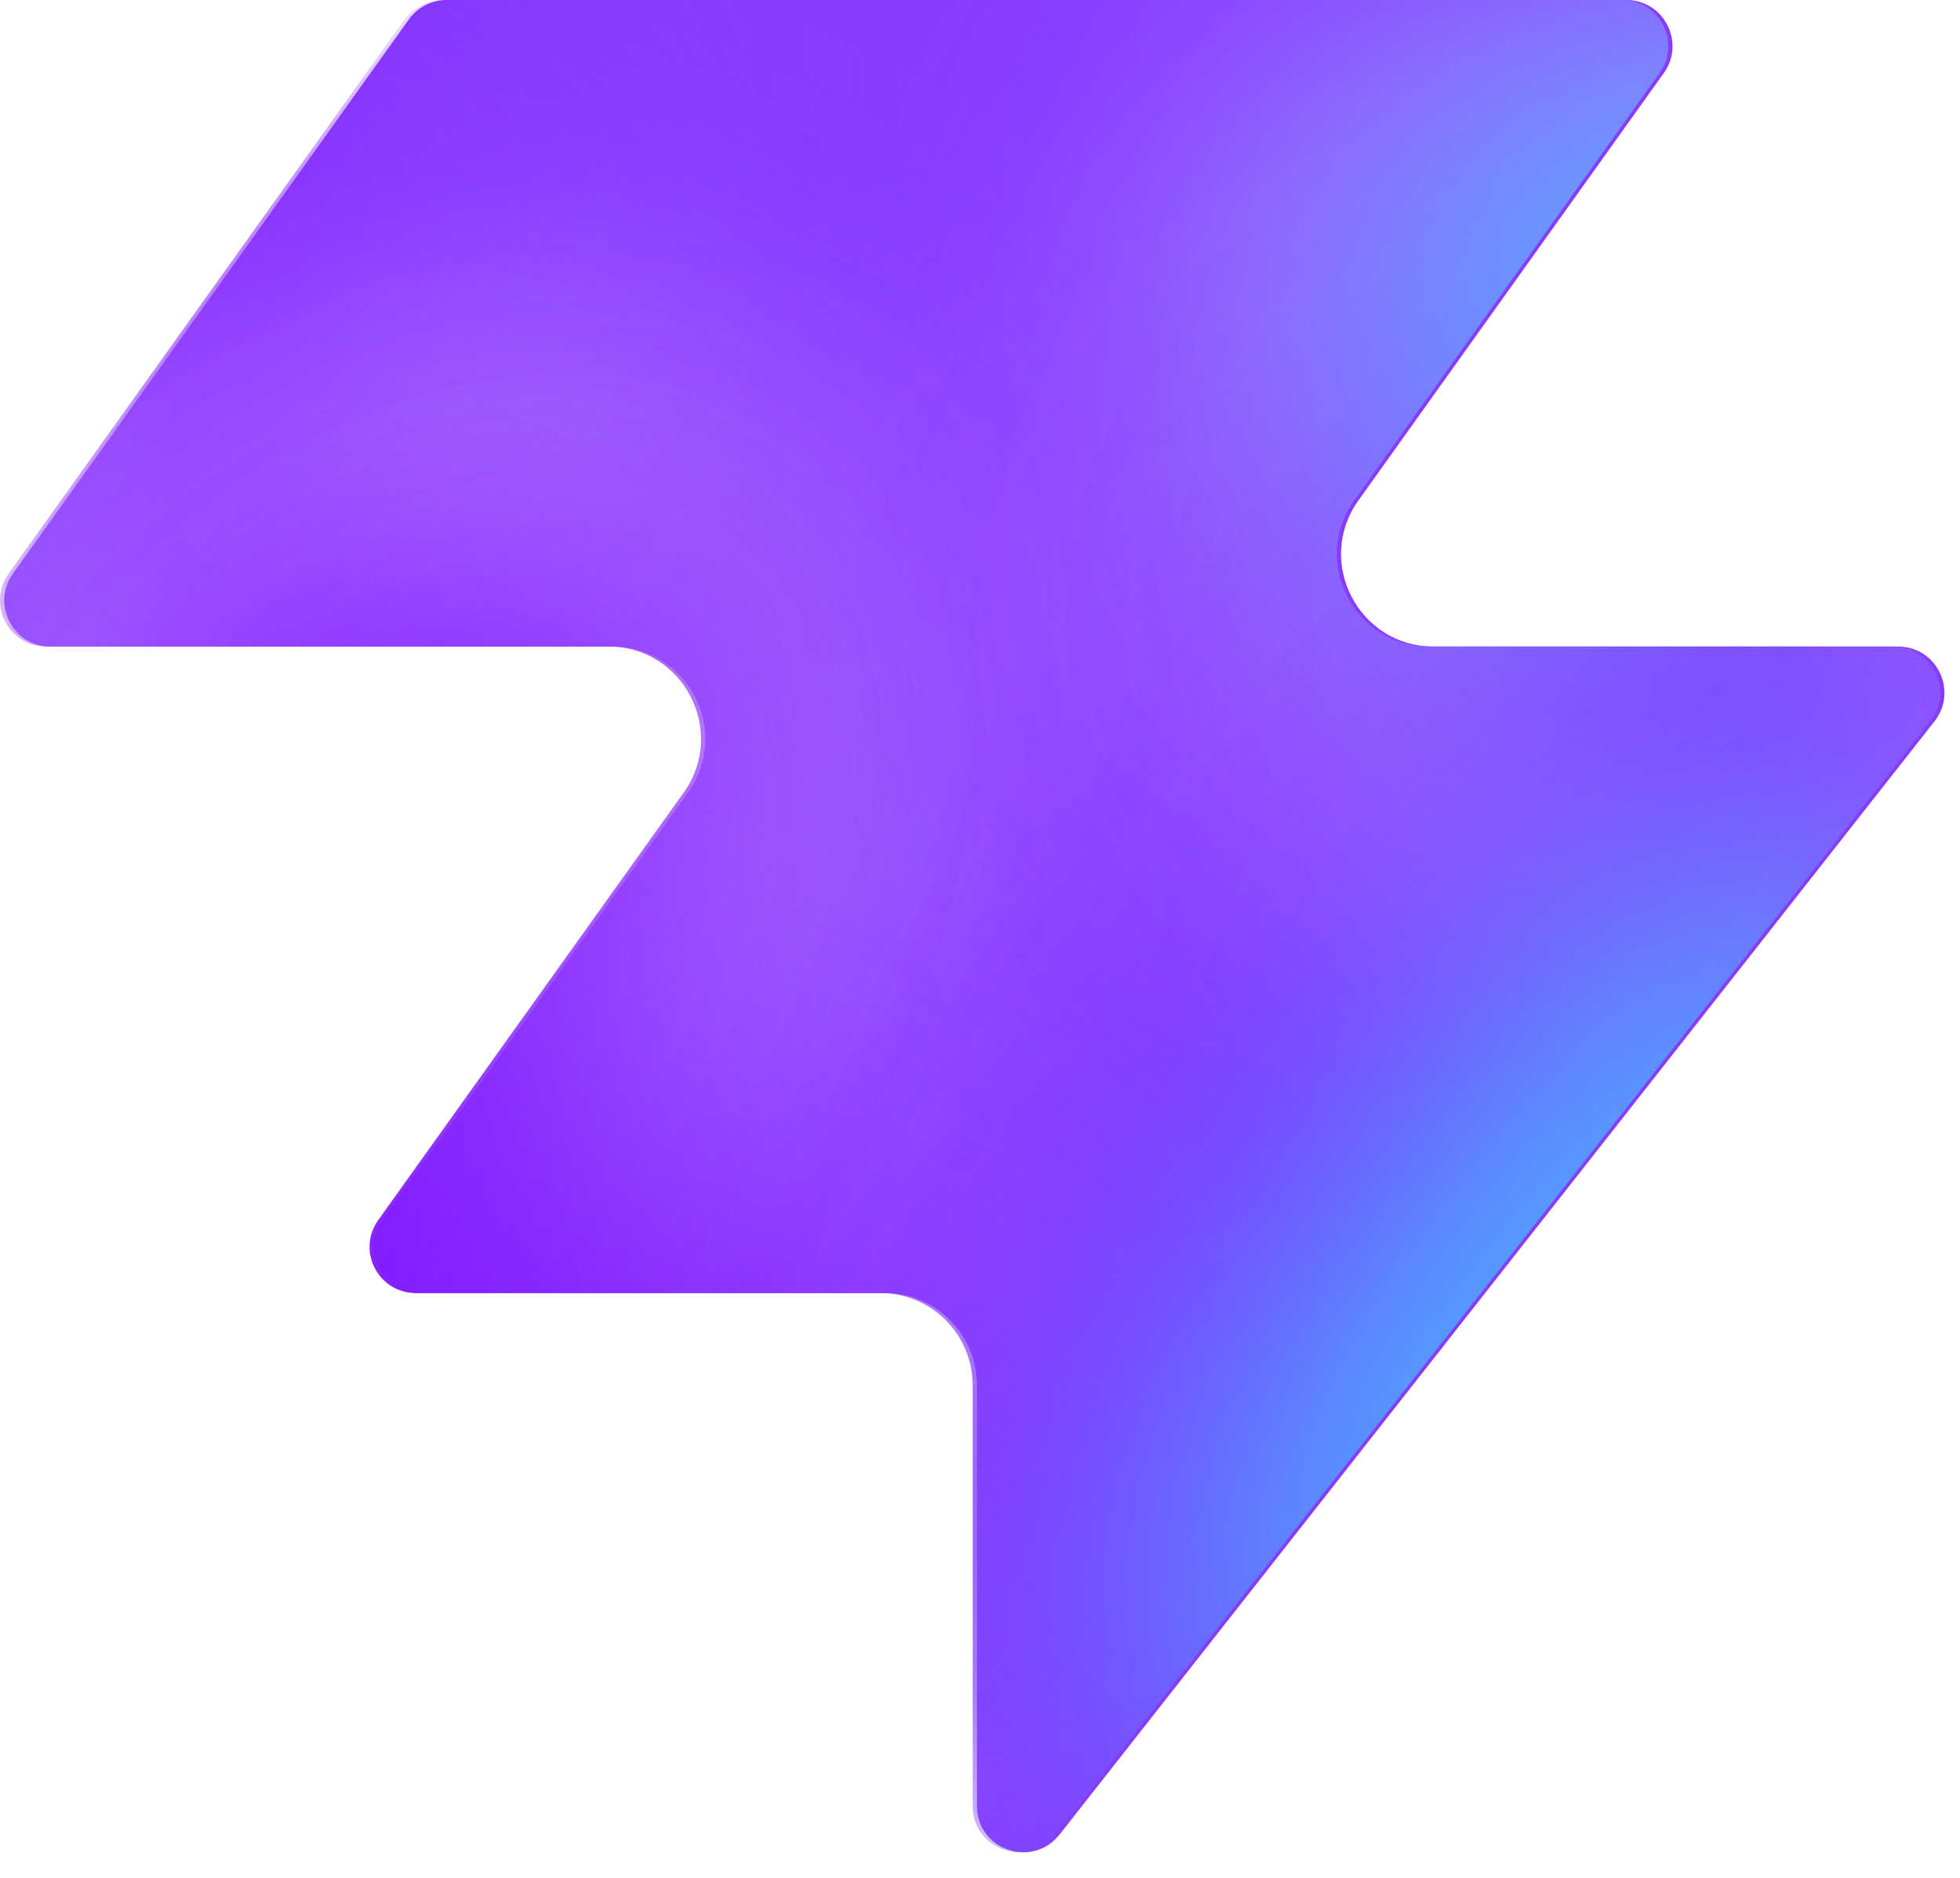
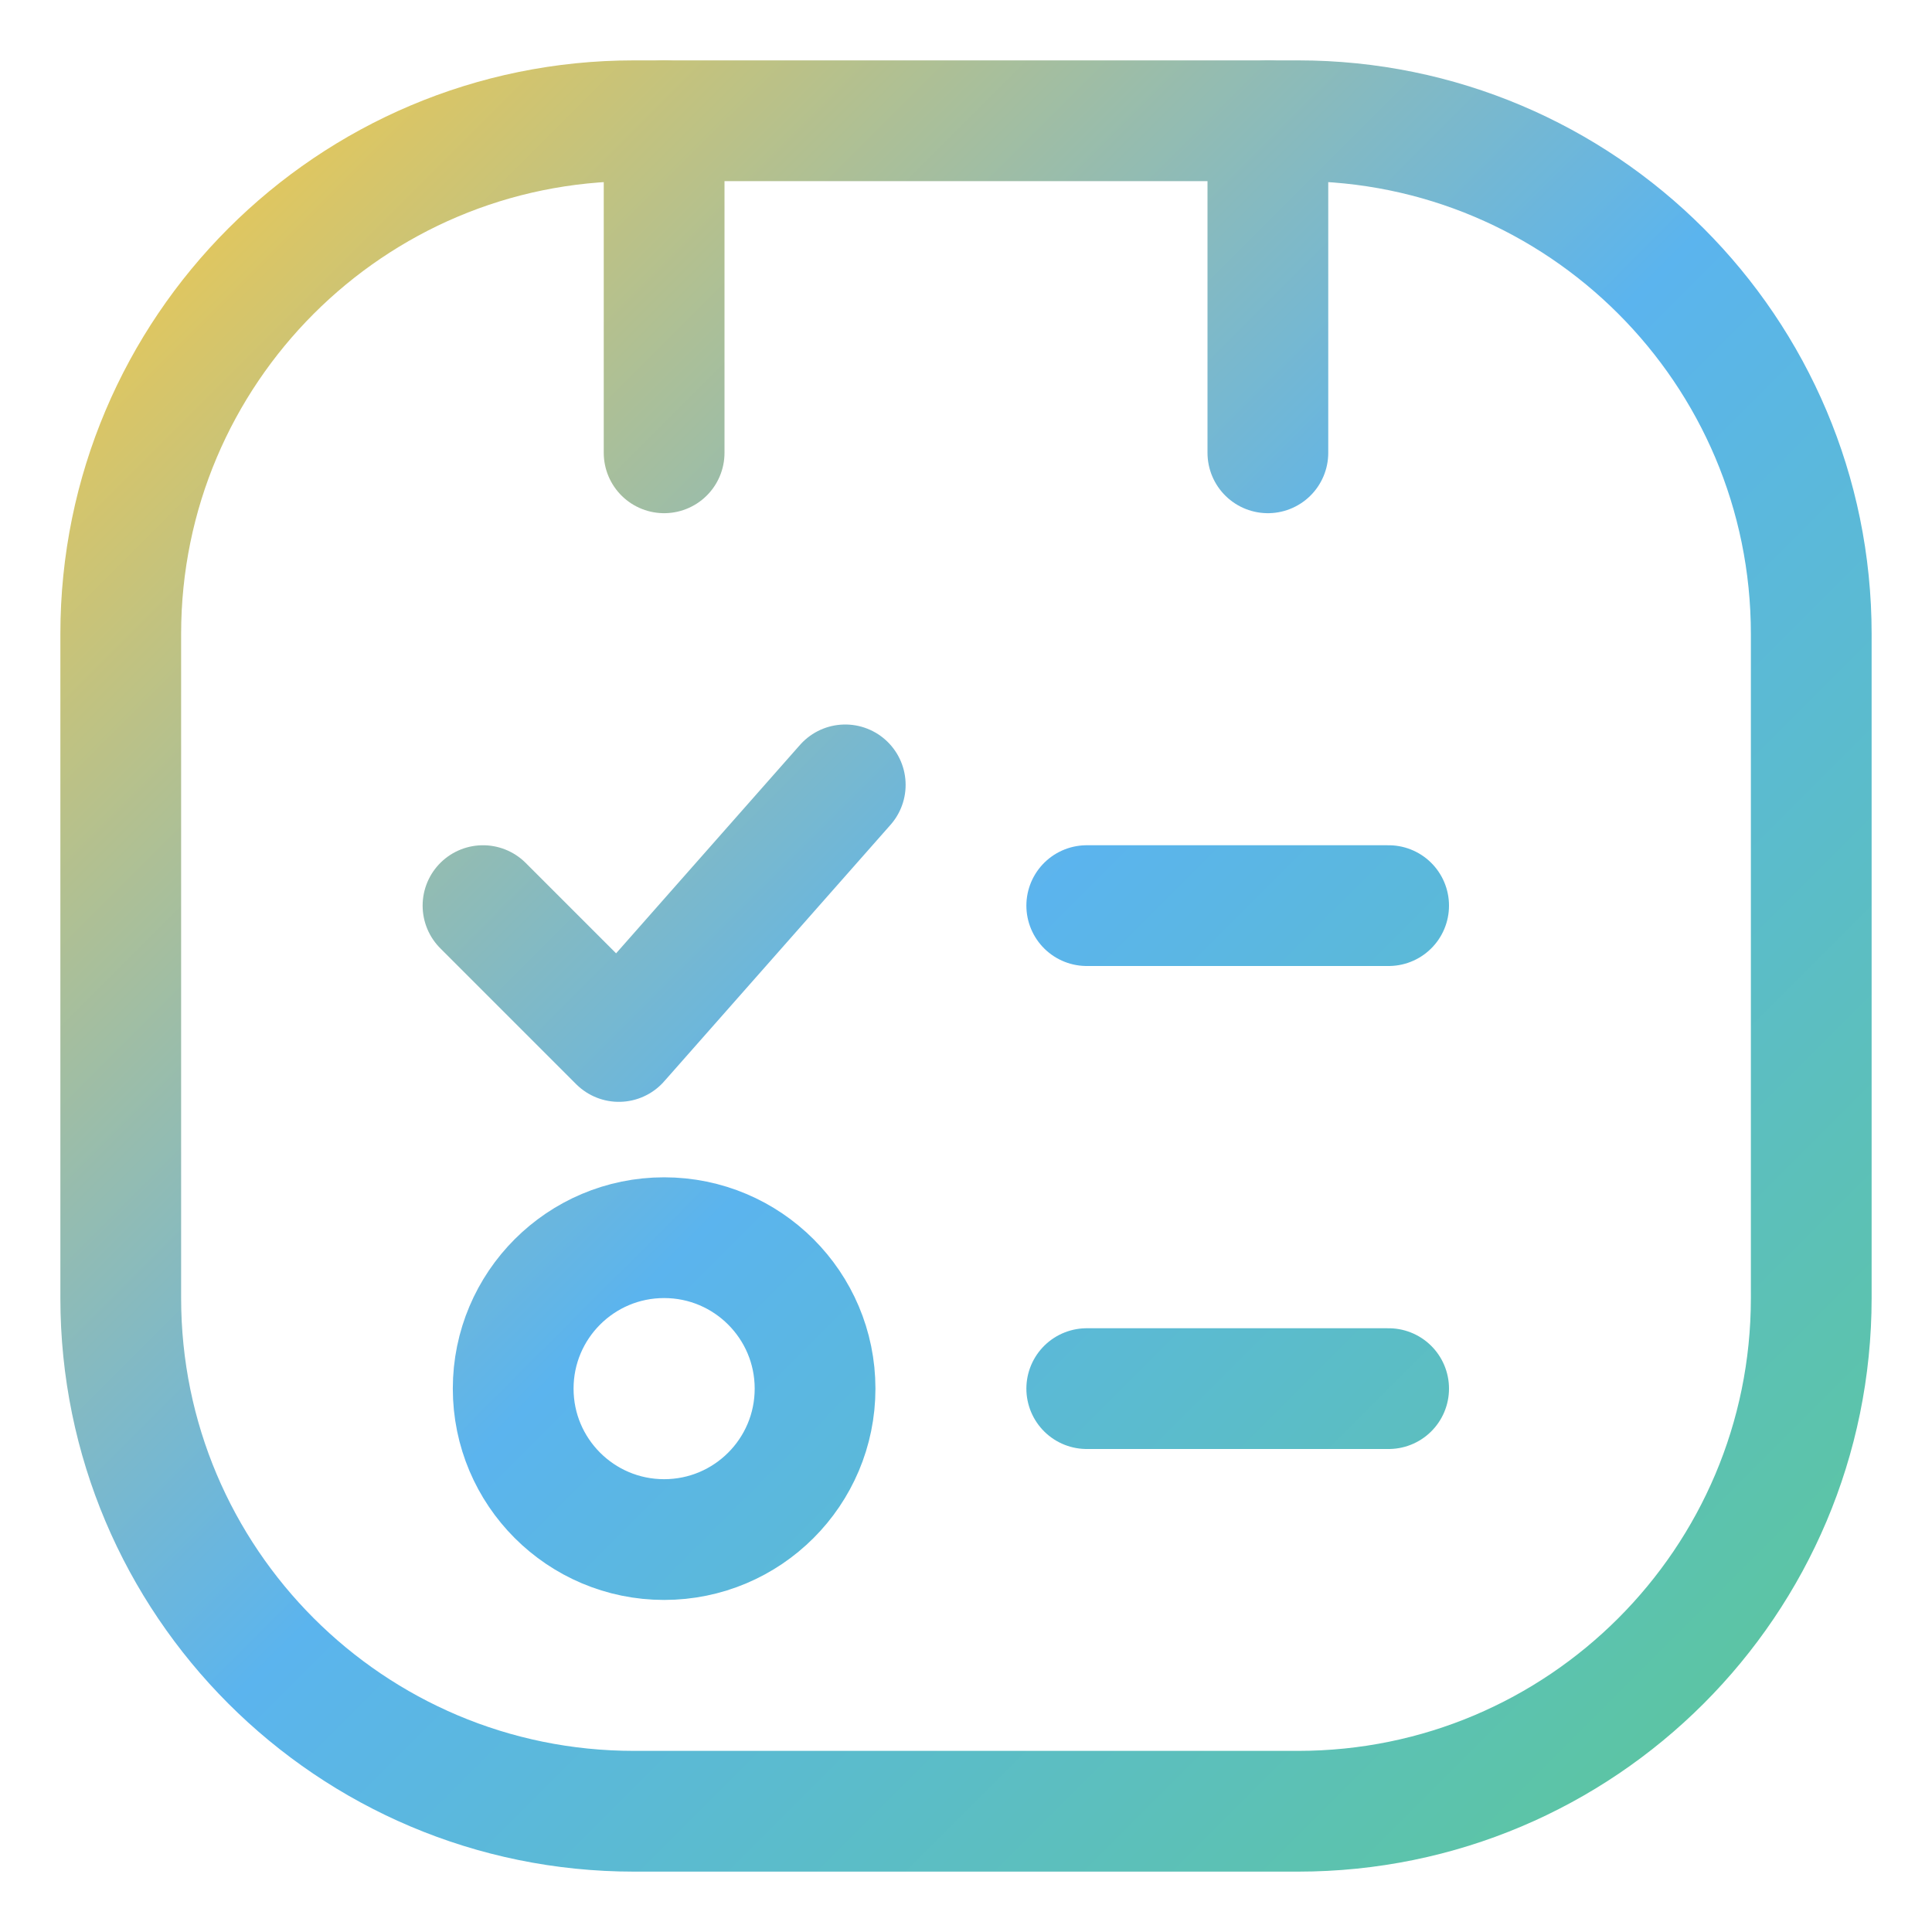
- <svg xmlns="http://www.w3.org/2000/svg" width="48" height="46" fill="none" viewBox="0 0 48 46">
-   <path fill="#863bff" d="M25.946 44.938c-.664.845-2.021.375-2.021-.698V33.937a2.26 2.26 0 0 0-2.262-2.262H10.287c-.92 0-1.456-1.04-.92-1.788l7.48-10.471c1.07-1.497 0-3.578-1.842-3.578H1.237c-.92 0-1.456-1.04-.92-1.788L10.013.474c.214-.297.556-.474.92-.474h28.894c.92 0 1.456 1.04.92 1.788l-7.48 10.471c-1.07 1.498 0 3.579 1.842 3.579h11.377c.943 0 1.473 1.088.89 1.83L25.947 44.94z" style="fill:#863bff;fill:color(display-p3 .525 .23 1);fill-opacity:1" />
-   <mask id="a" width="48" height="46" x="0" y="0" maskUnits="userSpaceOnUse" style="mask-type:alpha">
-     <path fill="#000" d="M25.842 44.938c-.664.844-2.021.375-2.021-.698V33.937a2.26 2.26 0 0 0-2.262-2.262H10.183c-.92 0-1.456-1.04-.92-1.788l7.48-10.471c1.07-1.498 0-3.579-1.842-3.579H1.133c-.92 0-1.456-1.04-.92-1.787L9.91.473c.214-.297.556-.474.92-.474h28.894c.92 0 1.456 1.04.92 1.788l-7.48 10.471c-1.07 1.498 0 3.578 1.842 3.578h11.377c.943 0 1.473 1.088.89 1.832L25.843 44.94z" style="fill:#000;fill-opacity:1" />
-   </mask>
-   <g mask="url(#a)">
-     <g filter="url(#b)">
-       <ellipse cx="5.508" cy="14.704" fill="#ede6ff" rx="5.508" ry="14.704" style="fill:#ede6ff;fill:color(display-p3 .927 .903 1);fill-opacity:1" transform="matrix(.00324 1 1 -.00324 -4.47 31.516)" />
-     </g>
-     <g filter="url(#c)">
-       <ellipse cx="10.399" cy="29.851" fill="#ede6ff" rx="10.399" ry="29.851" style="fill:#ede6ff;fill:color(display-p3 .927 .903 1);fill-opacity:1" transform="matrix(.00324 1 1 -.00324 -39.328 7.883)" />
-     </g>
-     <g filter="url(#d)">
-       <ellipse cx="5.508" cy="30.487" fill="#7e14ff" rx="5.508" ry="30.487" style="fill:#7e14ff;fill:color(display-p3 .492 .077 1);fill-opacity:1" transform="rotate(89.814 -25.913 -14.639)scale(1 -1)" />
-     </g>
-     <g filter="url(#e)">
-       <ellipse cx="5.508" cy="30.599" fill="#7e14ff" rx="5.508" ry="30.599" style="fill:#7e14ff;fill:color(display-p3 .492 .077 1);fill-opacity:1" transform="rotate(89.814 -32.644 -3.334)scale(1 -1)" />
-     </g>
-     <g filter="url(#f)">
-       <ellipse cx="5.508" cy="30.599" fill="#7e14ff" rx="5.508" ry="30.599" style="fill:#7e14ff;fill:color(display-p3 .492 .077 1);fill-opacity:1" transform="matrix(.00324 1 1 -.00324 -34.34 30.47)" />
-     </g>
-     <g filter="url(#g)">
-       <ellipse cx="14.072" cy="22.078" fill="#ede6ff" rx="14.072" ry="22.078" style="fill:#ede6ff;fill:color(display-p3 .927 .903 1);fill-opacity:1" transform="rotate(93.35 24.506 48.493)scale(-1 1)" />
-     </g>
-     <g filter="url(#h)">
-       <ellipse cx="3.47" cy="21.501" fill="#7e14ff" rx="3.47" ry="21.501" style="fill:#7e14ff;fill:color(display-p3 .492 .077 1);fill-opacity:1" transform="rotate(89.009 28.708 47.59)scale(-1 1)" />
-     </g>
-     <g filter="url(#i)">
-       <ellipse cx="3.47" cy="21.501" fill="#7e14ff" rx="3.47" ry="21.501" style="fill:#7e14ff;fill:color(display-p3 .492 .077 1);fill-opacity:1" transform="rotate(89.009 28.708 47.59)scale(-1 1)" />
-     </g>
-     <g filter="url(#j)">
-       <ellipse cx=".387" cy="8.972" fill="#7e14ff" rx="4.407" ry="29.108" style="fill:#7e14ff;fill:color(display-p3 .492 .077 1);fill-opacity:1" transform="rotate(39.51 .387 8.972)" />
-     </g>
-     <g filter="url(#k)">
-       <ellipse cx="47.523" cy="-6.092" fill="#7e14ff" rx="4.407" ry="29.108" style="fill:#7e14ff;fill:color(display-p3 .492 .077 1);fill-opacity:1" transform="rotate(37.892 47.523 -6.092)" />
-     </g>
-     <g filter="url(#l)">
-       <ellipse cx="41.412" cy="6.333" fill="#47bfff" rx="5.971" ry="9.665" style="fill:#47bfff;fill:color(display-p3 .28 .748 1);fill-opacity:1" transform="rotate(37.892 41.412 6.333)" />
-     </g>
-     <g filter="url(#m)">
-       <ellipse cx="-1.879" cy="38.332" fill="#7e14ff" rx="4.407" ry="29.108" style="fill:#7e14ff;fill:color(display-p3 .492 .077 1);fill-opacity:1" transform="rotate(37.892 -1.88 38.332)" />
-     </g>
-     <g filter="url(#n)">
-       <ellipse cx="-1.879" cy="38.332" fill="#7e14ff" rx="4.407" ry="29.108" style="fill:#7e14ff;fill:color(display-p3 .492 .077 1);fill-opacity:1" transform="rotate(37.892 -1.88 38.332)" />
-     </g>
-     <g filter="url(#o)">
-       <ellipse cx="35.651" cy="29.907" fill="#7e14ff" rx="4.407" ry="29.108" style="fill:#7e14ff;fill:color(display-p3 .492 .077 1);fill-opacity:1" transform="rotate(37.892 35.651 29.907)" />
-     </g>
-     <g filter="url(#p)">
-       <ellipse cx="38.418" cy="32.4" fill="#47bfff" rx="5.971" ry="15.297" style="fill:#47bfff;fill:color(display-p3 .28 .748 1);fill-opacity:1" transform="rotate(37.892 38.418 32.4)" />
-     </g>
+ <svg xmlns="http://www.w3.org/2000/svg" viewBox="0 0 64 64" width="64" height="64" fill="none">
+   <defs>
+     <linearGradient id="g" gradientUnits="userSpaceOnUse" x1="4" y1="4" x2="60" y2="60">
+       <stop offset="0" stop-color="#f2c94c" />
+       <stop offset="0.5" stop-color="#5bb4ee" />
+       <stop offset="1" stop-color="#5cc79a" />
+     </linearGradient>
+   </defs>
+   <g stroke="url(#g)" stroke-width="4" stroke-linecap="round" stroke-linejoin="round">
+     <rect x="4" y="4" width="56" height="56" rx="17" />
+     <path d="M22 4v11M42 4v11" />
+     <path d="M16 30l4.5 4.5L28 26" />
+     <path d="M36 30h10" />
+     <circle cx="22" cy="46" r="5" />
+     <path d="M36 46h10" />
  </g>
-   <defs>
-     <filter id="b" width="60.045" height="41.654" x="-19.77" y="16.149" color-interpolation-filters="sRGB" filterUnits="userSpaceOnUse">
-       <feFlood flood-opacity="0" result="BackgroundImageFix" />
-       <feBlend in="SourceGraphic" in2="BackgroundImageFix" result="shape" />
-       <feGaussianBlur result="effect1_foregroundBlur_2002_17158" stdDeviation="7.659" />
-     </filter>
-     <filter id="c" width="90.34" height="51.437" x="-54.613" y="-7.533" color-interpolation-filters="sRGB" filterUnits="userSpaceOnUse">
-       <feFlood flood-opacity="0" result="BackgroundImageFix" />
-       <feBlend in="SourceGraphic" in2="BackgroundImageFix" result="shape" />
-       <feGaussianBlur result="effect1_foregroundBlur_2002_17158" stdDeviation="7.659" />
-     </filter>
-     <filter id="d" width="79.355" height="29.4" x="-49.64" y="2.03" color-interpolation-filters="sRGB" filterUnits="userSpaceOnUse">
-       <feFlood flood-opacity="0" result="BackgroundImageFix" />
-       <feBlend in="SourceGraphic" in2="BackgroundImageFix" result="shape" />
-       <feGaussianBlur result="effect1_foregroundBlur_2002_17158" stdDeviation="4.596" />
-     </filter>
-     <filter id="e" width="79.579" height="29.4" x="-45.045" y="20.029" color-interpolation-filters="sRGB" filterUnits="userSpaceOnUse">
-       <feFlood flood-opacity="0" result="BackgroundImageFix" />
-       <feBlend in="SourceGraphic" in2="BackgroundImageFix" result="shape" />
-       <feGaussianBlur result="effect1_foregroundBlur_2002_17158" stdDeviation="4.596" />
-     </filter>
-     <filter id="f" width="79.579" height="29.4" x="-43.513" y="21.178" color-interpolation-filters="sRGB" filterUnits="userSpaceOnUse">
-       <feFlood flood-opacity="0" result="BackgroundImageFix" />
-       <feBlend in="SourceGraphic" in2="BackgroundImageFix" result="shape" />
-       <feGaussianBlur result="effect1_foregroundBlur_2002_17158" stdDeviation="4.596" />
-     </filter>
-     <filter id="g" width="74.749" height="58.852" x="15.756" y="-17.901" color-interpolation-filters="sRGB" filterUnits="userSpaceOnUse">
-       <feFlood flood-opacity="0" result="BackgroundImageFix" />
-       <feBlend in="SourceGraphic" in2="BackgroundImageFix" result="shape" />
-       <feGaussianBlur result="effect1_foregroundBlur_2002_17158" stdDeviation="7.659" />
-     </filter>
-     <filter id="h" width="61.377" height="25.362" x="23.548" y="2.284" color-interpolation-filters="sRGB" filterUnits="userSpaceOnUse">
-       <feFlood flood-opacity="0" result="BackgroundImageFix" />
-       <feBlend in="SourceGraphic" in2="BackgroundImageFix" result="shape" />
-       <feGaussianBlur result="effect1_foregroundBlur_2002_17158" stdDeviation="4.596" />
-     </filter>
-     <filter id="i" width="61.377" height="25.362" x="23.548" y="2.284" color-interpolation-filters="sRGB" filterUnits="userSpaceOnUse">
-       <feFlood flood-opacity="0" result="BackgroundImageFix" />
-       <feBlend in="SourceGraphic" in2="BackgroundImageFix" result="shape" />
-       <feGaussianBlur result="effect1_foregroundBlur_2002_17158" stdDeviation="4.596" />
-     </filter>
-     <filter id="j" width="56.045" height="63.649" x="-27.636" y="-22.853" color-interpolation-filters="sRGB" filterUnits="userSpaceOnUse">
-       <feFlood flood-opacity="0" result="BackgroundImageFix" />
-       <feBlend in="SourceGraphic" in2="BackgroundImageFix" result="shape" />
-       <feGaussianBlur result="effect1_foregroundBlur_2002_17158" stdDeviation="4.596" />
-     </filter>
-     <filter id="k" width="54.814" height="64.646" x="20.116" y="-38.415" color-interpolation-filters="sRGB" filterUnits="userSpaceOnUse">
-       <feFlood flood-opacity="0" result="BackgroundImageFix" />
-       <feBlend in="SourceGraphic" in2="BackgroundImageFix" result="shape" />
-       <feGaussianBlur result="effect1_foregroundBlur_2002_17158" stdDeviation="4.596" />
-     </filter>
-     <filter id="l" width="33.541" height="35.313" x="24.641" y="-11.323" color-interpolation-filters="sRGB" filterUnits="userSpaceOnUse">
-       <feFlood flood-opacity="0" result="BackgroundImageFix" />
-       <feBlend in="SourceGraphic" in2="BackgroundImageFix" result="shape" />
-       <feGaussianBlur result="effect1_foregroundBlur_2002_17158" stdDeviation="4.596" />
-     </filter>
-     <filter id="m" width="54.814" height="64.646" x="-29.286" y="6.009" color-interpolation-filters="sRGB" filterUnits="userSpaceOnUse">
-       <feFlood flood-opacity="0" result="BackgroundImageFix" />
-       <feBlend in="SourceGraphic" in2="BackgroundImageFix" result="shape" />
-       <feGaussianBlur result="effect1_foregroundBlur_2002_17158" stdDeviation="4.596" />
-     </filter>
-     <filter id="n" width="54.814" height="64.646" x="-29.286" y="6.009" color-interpolation-filters="sRGB" filterUnits="userSpaceOnUse">
-       <feFlood flood-opacity="0" result="BackgroundImageFix" />
-       <feBlend in="SourceGraphic" in2="BackgroundImageFix" result="shape" />
-       <feGaussianBlur result="effect1_foregroundBlur_2002_17158" stdDeviation="4.596" />
-     </filter>
-     <filter id="o" width="54.814" height="64.646" x="8.244" y="-2.416" color-interpolation-filters="sRGB" filterUnits="userSpaceOnUse">
-       <feFlood flood-opacity="0" result="BackgroundImageFix" />
-       <feBlend in="SourceGraphic" in2="BackgroundImageFix" result="shape" />
-       <feGaussianBlur result="effect1_foregroundBlur_2002_17158" stdDeviation="4.596" />
-     </filter>
-     <filter id="p" width="39.409" height="43.623" x="18.713" y="10.588" color-interpolation-filters="sRGB" filterUnits="userSpaceOnUse">
-       <feFlood flood-opacity="0" result="BackgroundImageFix" />
-       <feBlend in="SourceGraphic" in2="BackgroundImageFix" result="shape" />
-       <feGaussianBlur result="effect1_foregroundBlur_2002_17158" stdDeviation="4.596" />
-     </filter>
-   </defs>
</svg>
